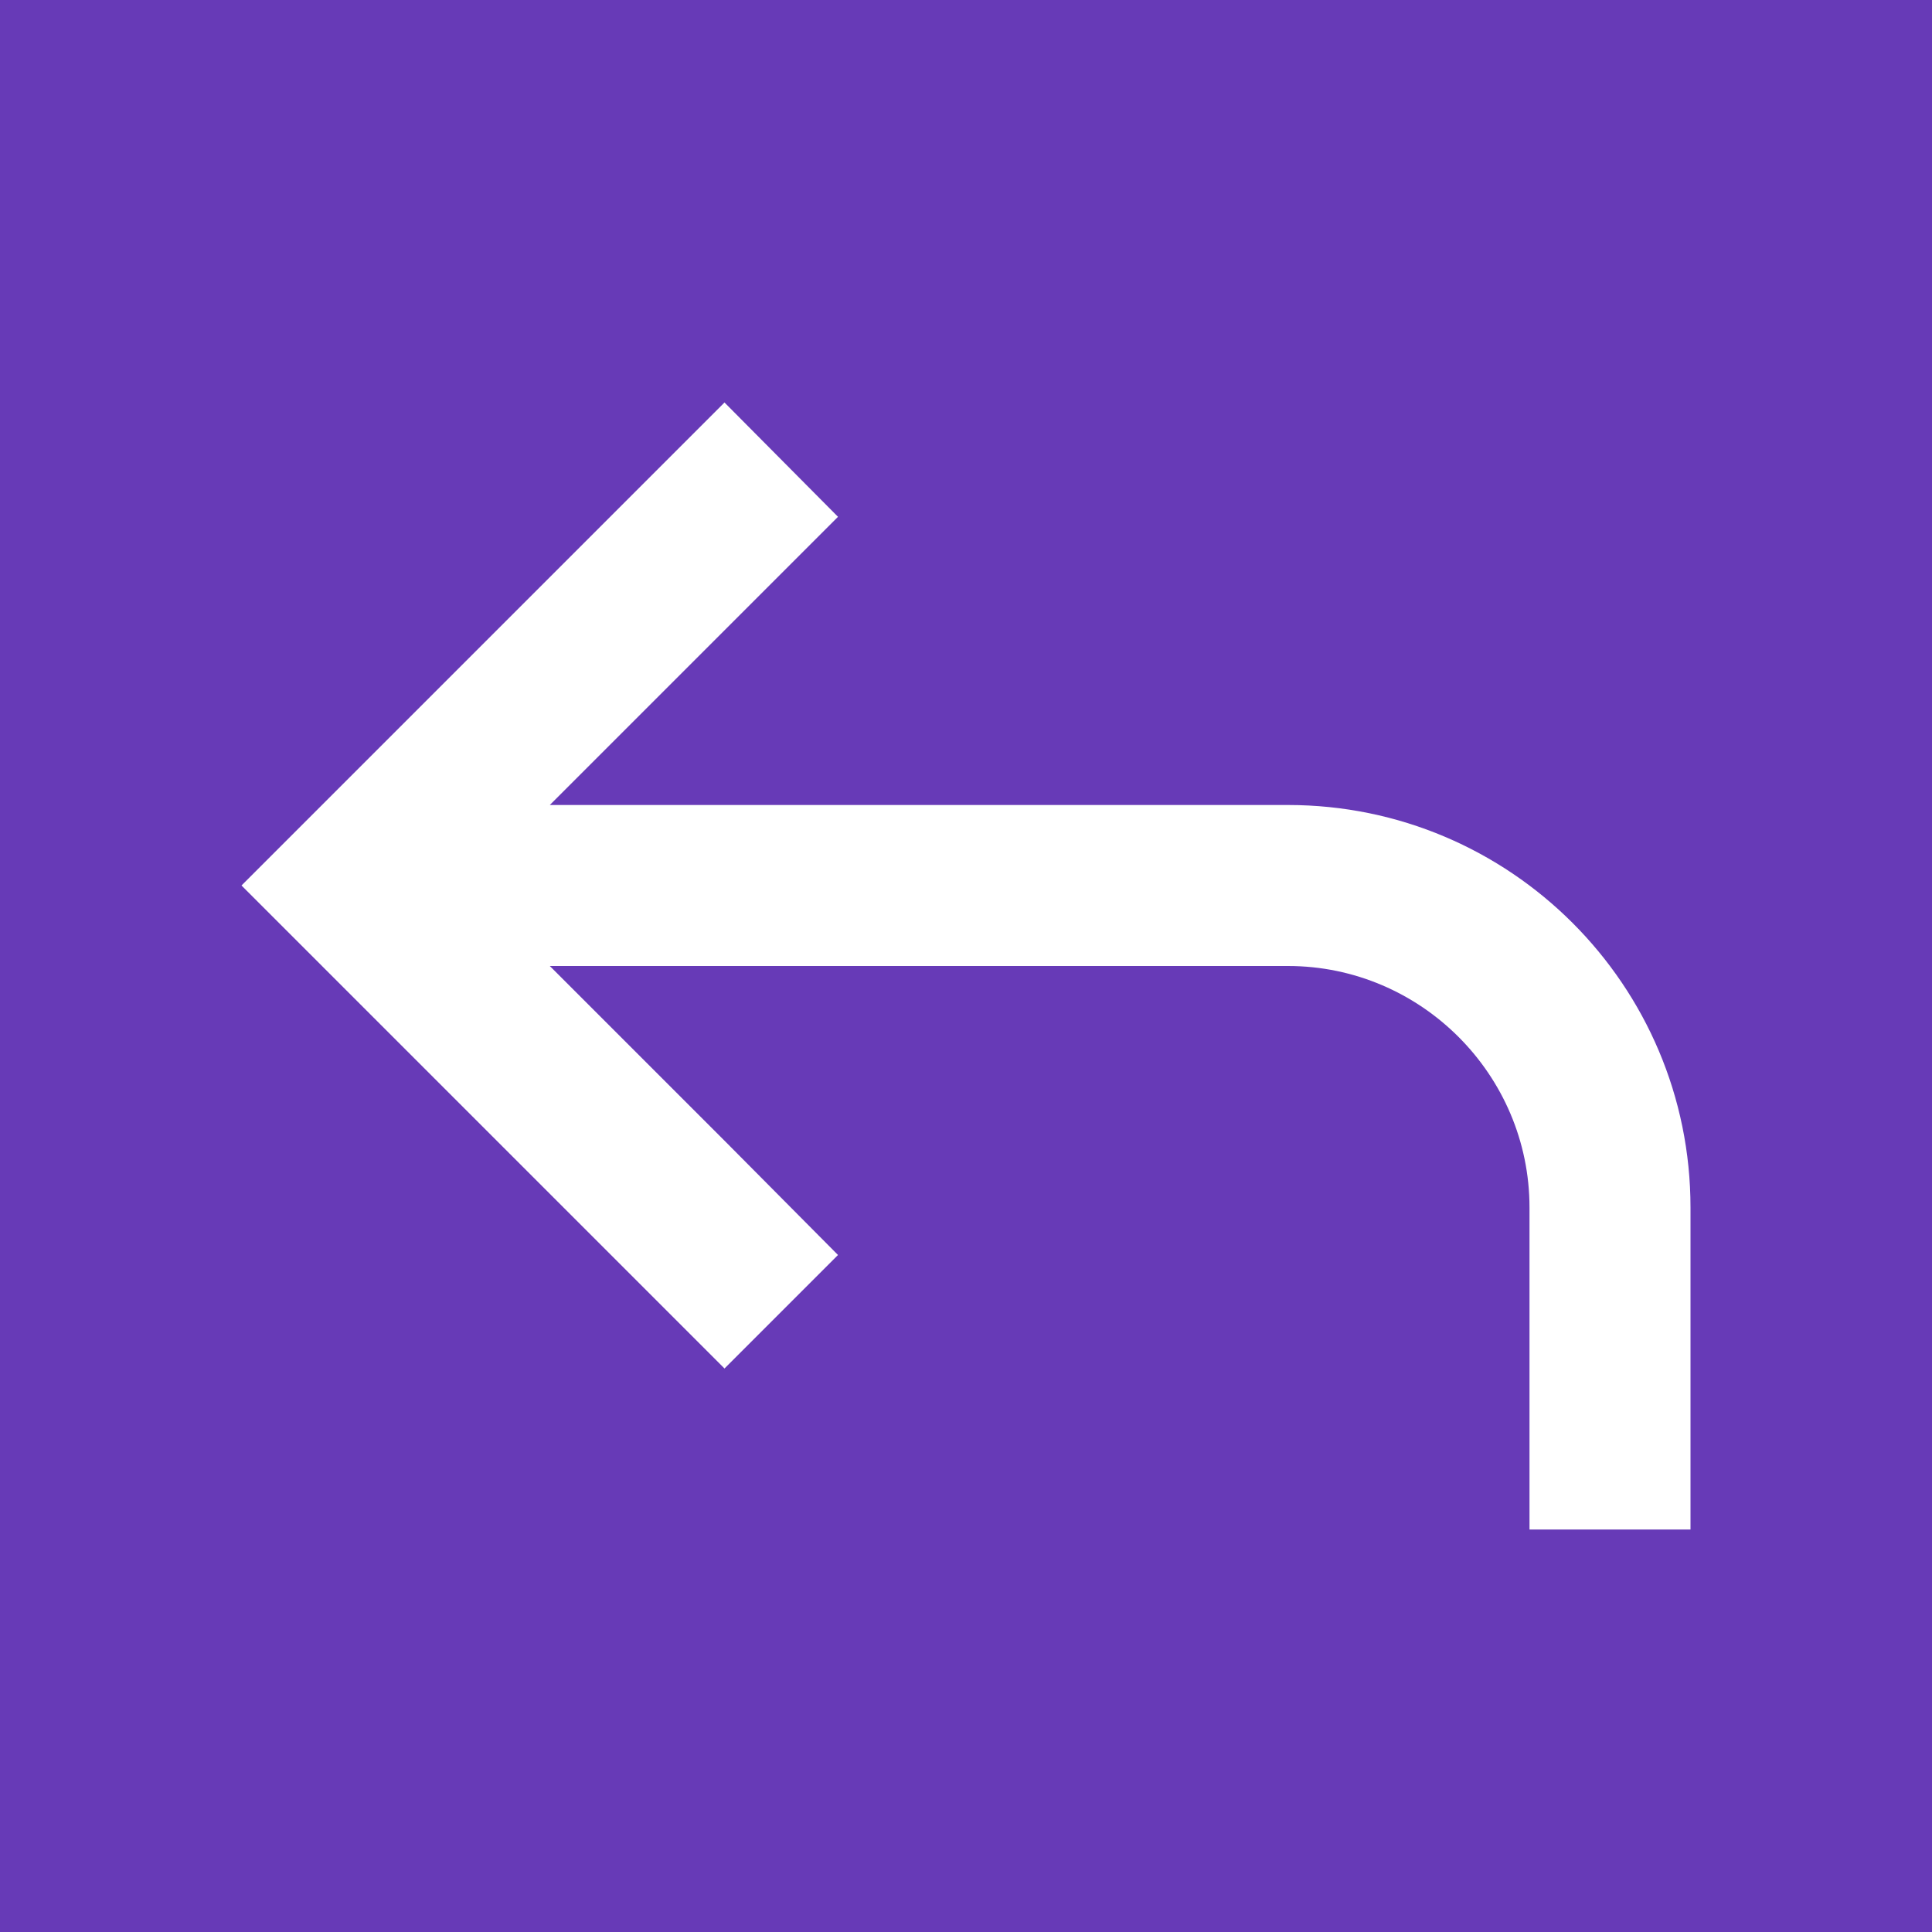
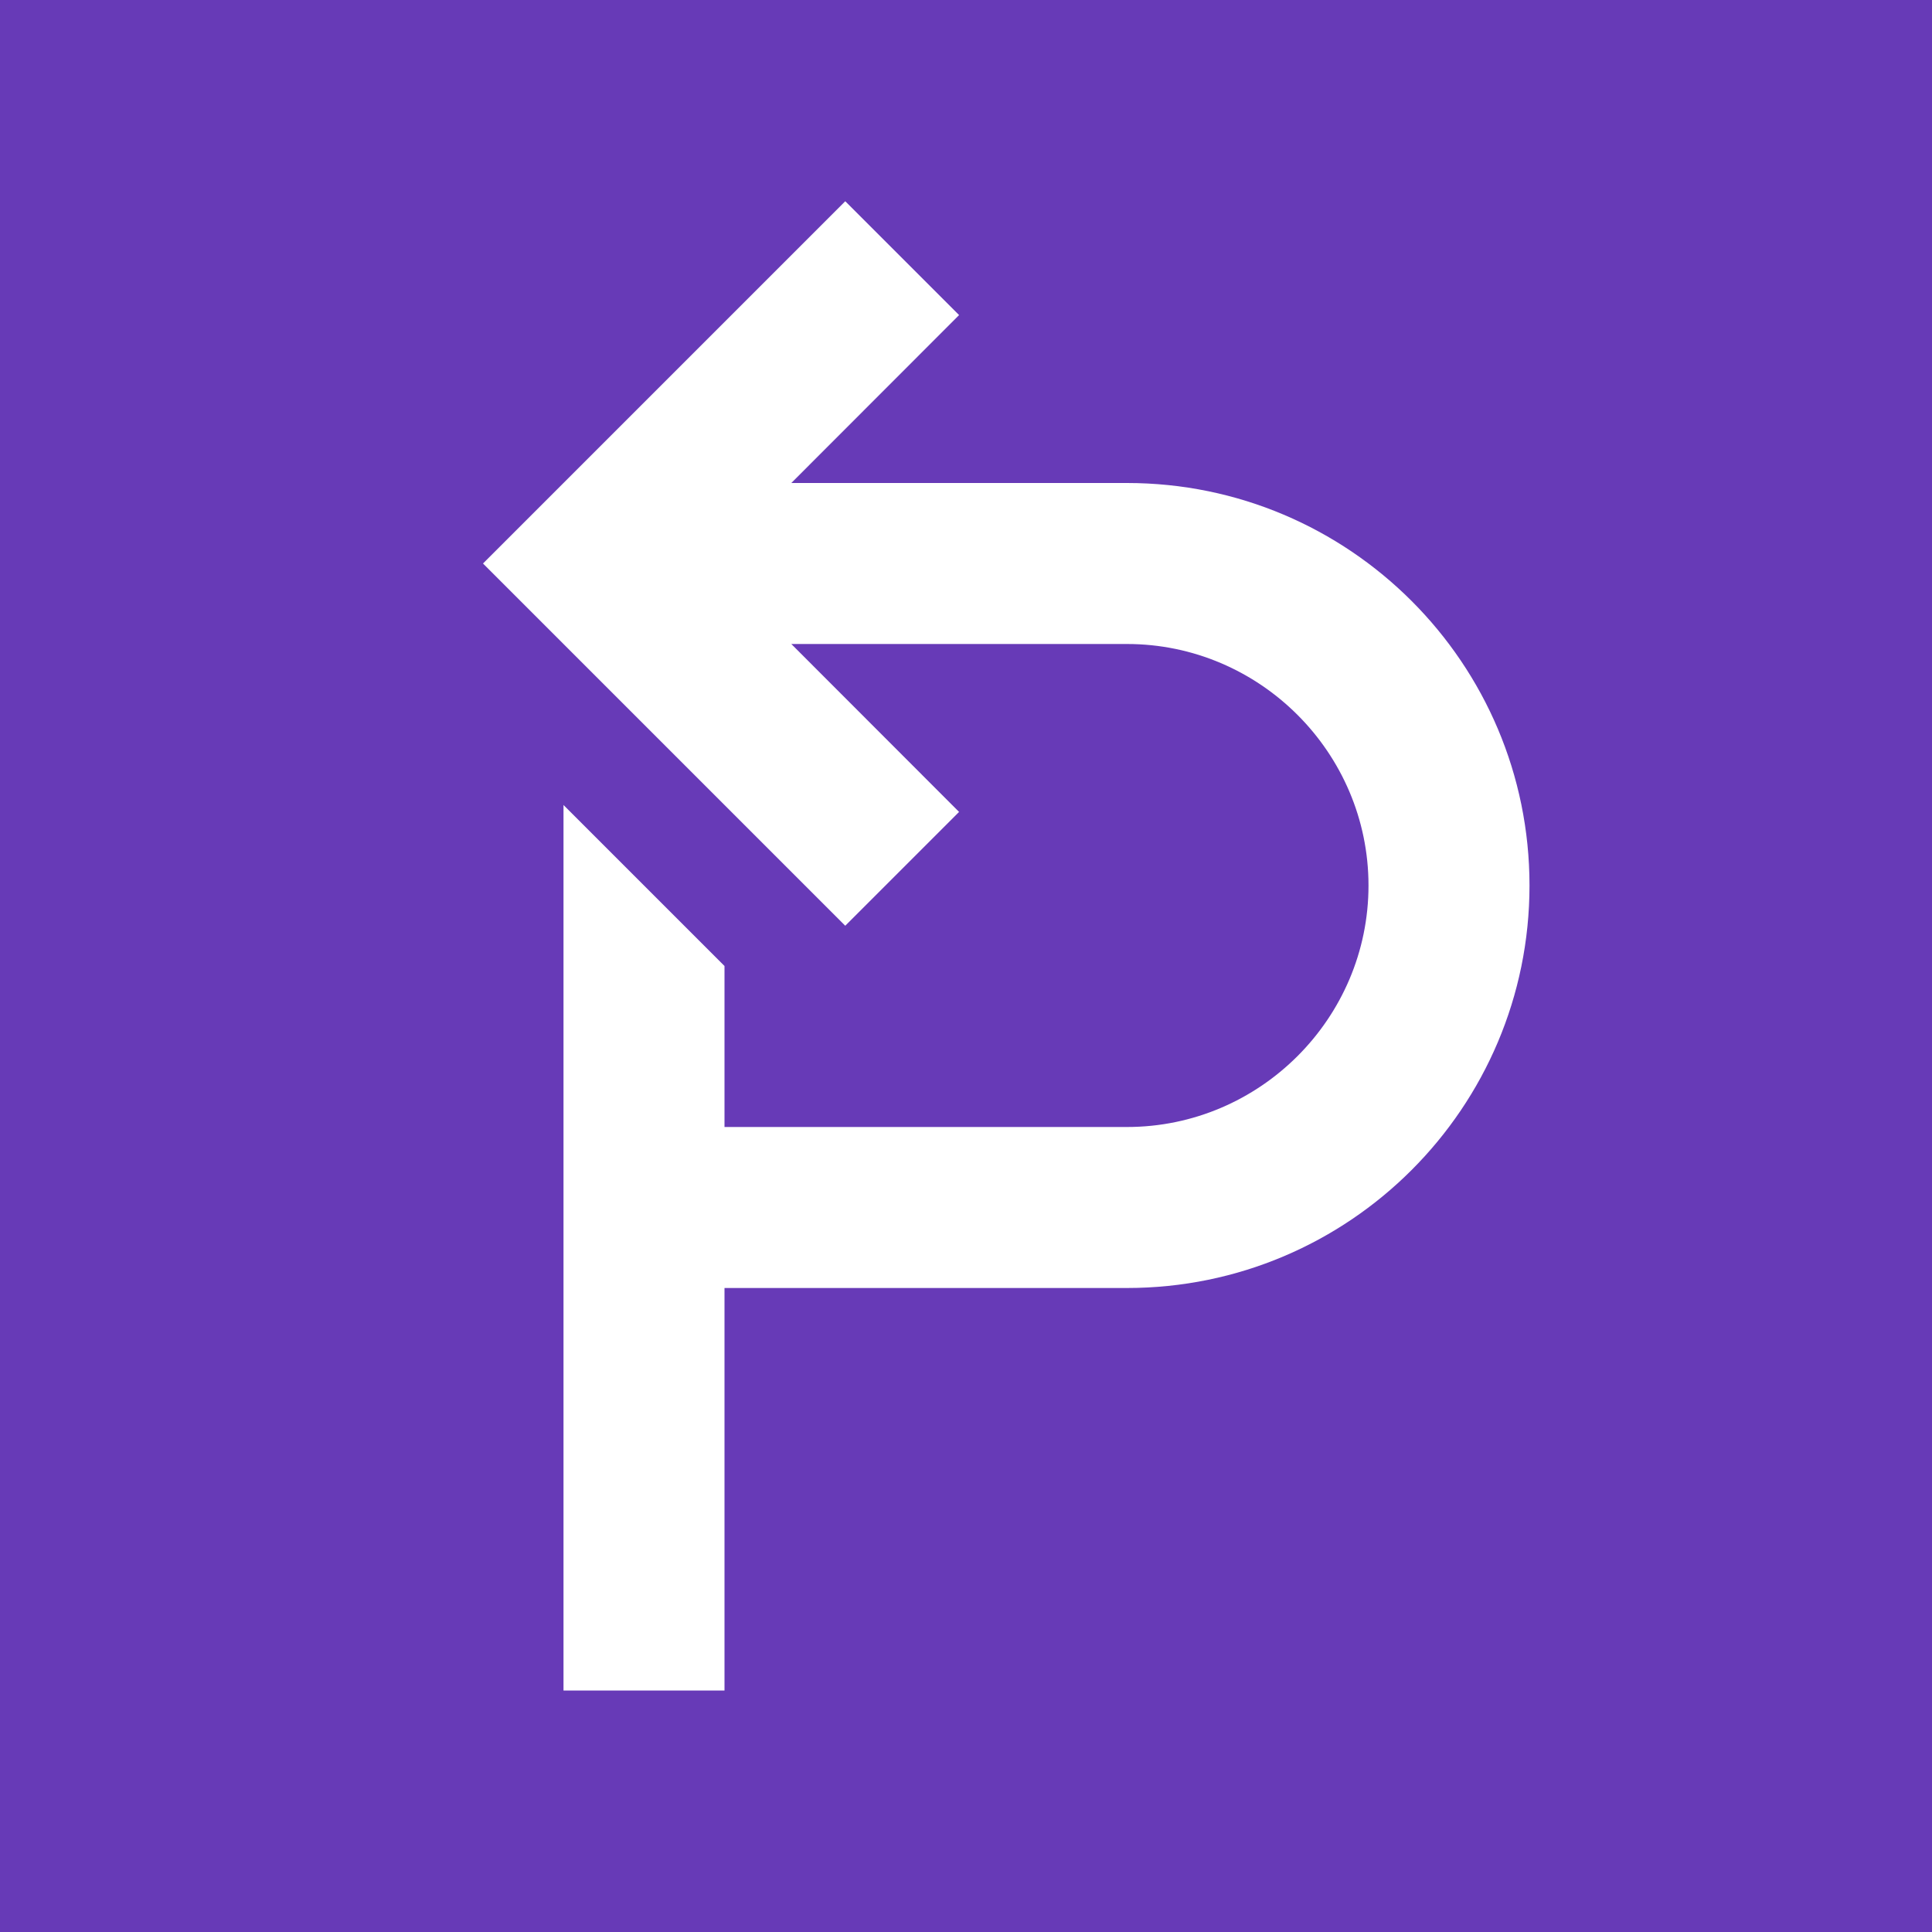
- <svg xmlns="http://www.w3.org/2000/svg" width="24px" height="24px" fill="#673ab7" version="1.1" viewBox="0 0 24 24">
-   <rect width="24" height="24" fill="#673ab7" />
-   <path d="M0 0h24v24H0V0z" fill="none" />
-   <path d="M16 10H6.83L9 7.83l1.41-1.41L9 5l-6 6 6 6 1.41-1.41L9 14.17 6.83 12H16c1.65 0 3 1.35 3 3v4h2v-4c0-2.76-2.24-5-5-5z" fill="#fff" />
+ <svg xmlns="http://www.w3.org/2000/svg" fill="#673ab7" height="24" viewBox="0 0 24 24" width="24">
+   <path d="m0 0h24v24h-24z" fill="#673ab7" />
+   <path d="m0 0h24v24h-24z" fill="none" />
+   <path d="m10.5 2.5-4.5 4.5 4.5 4.5 1.414-1.414-2.084-2.086h4.17c1.65 0 3 1.35 3 3s-1.35 3-3 3h-5v-2l-2-2v11h2v-5h5c2.76 0 5-2.24 5-5s-2.24-5-5-5h-4.17l2.084-2.086z" fill="#fff" />
</svg>
